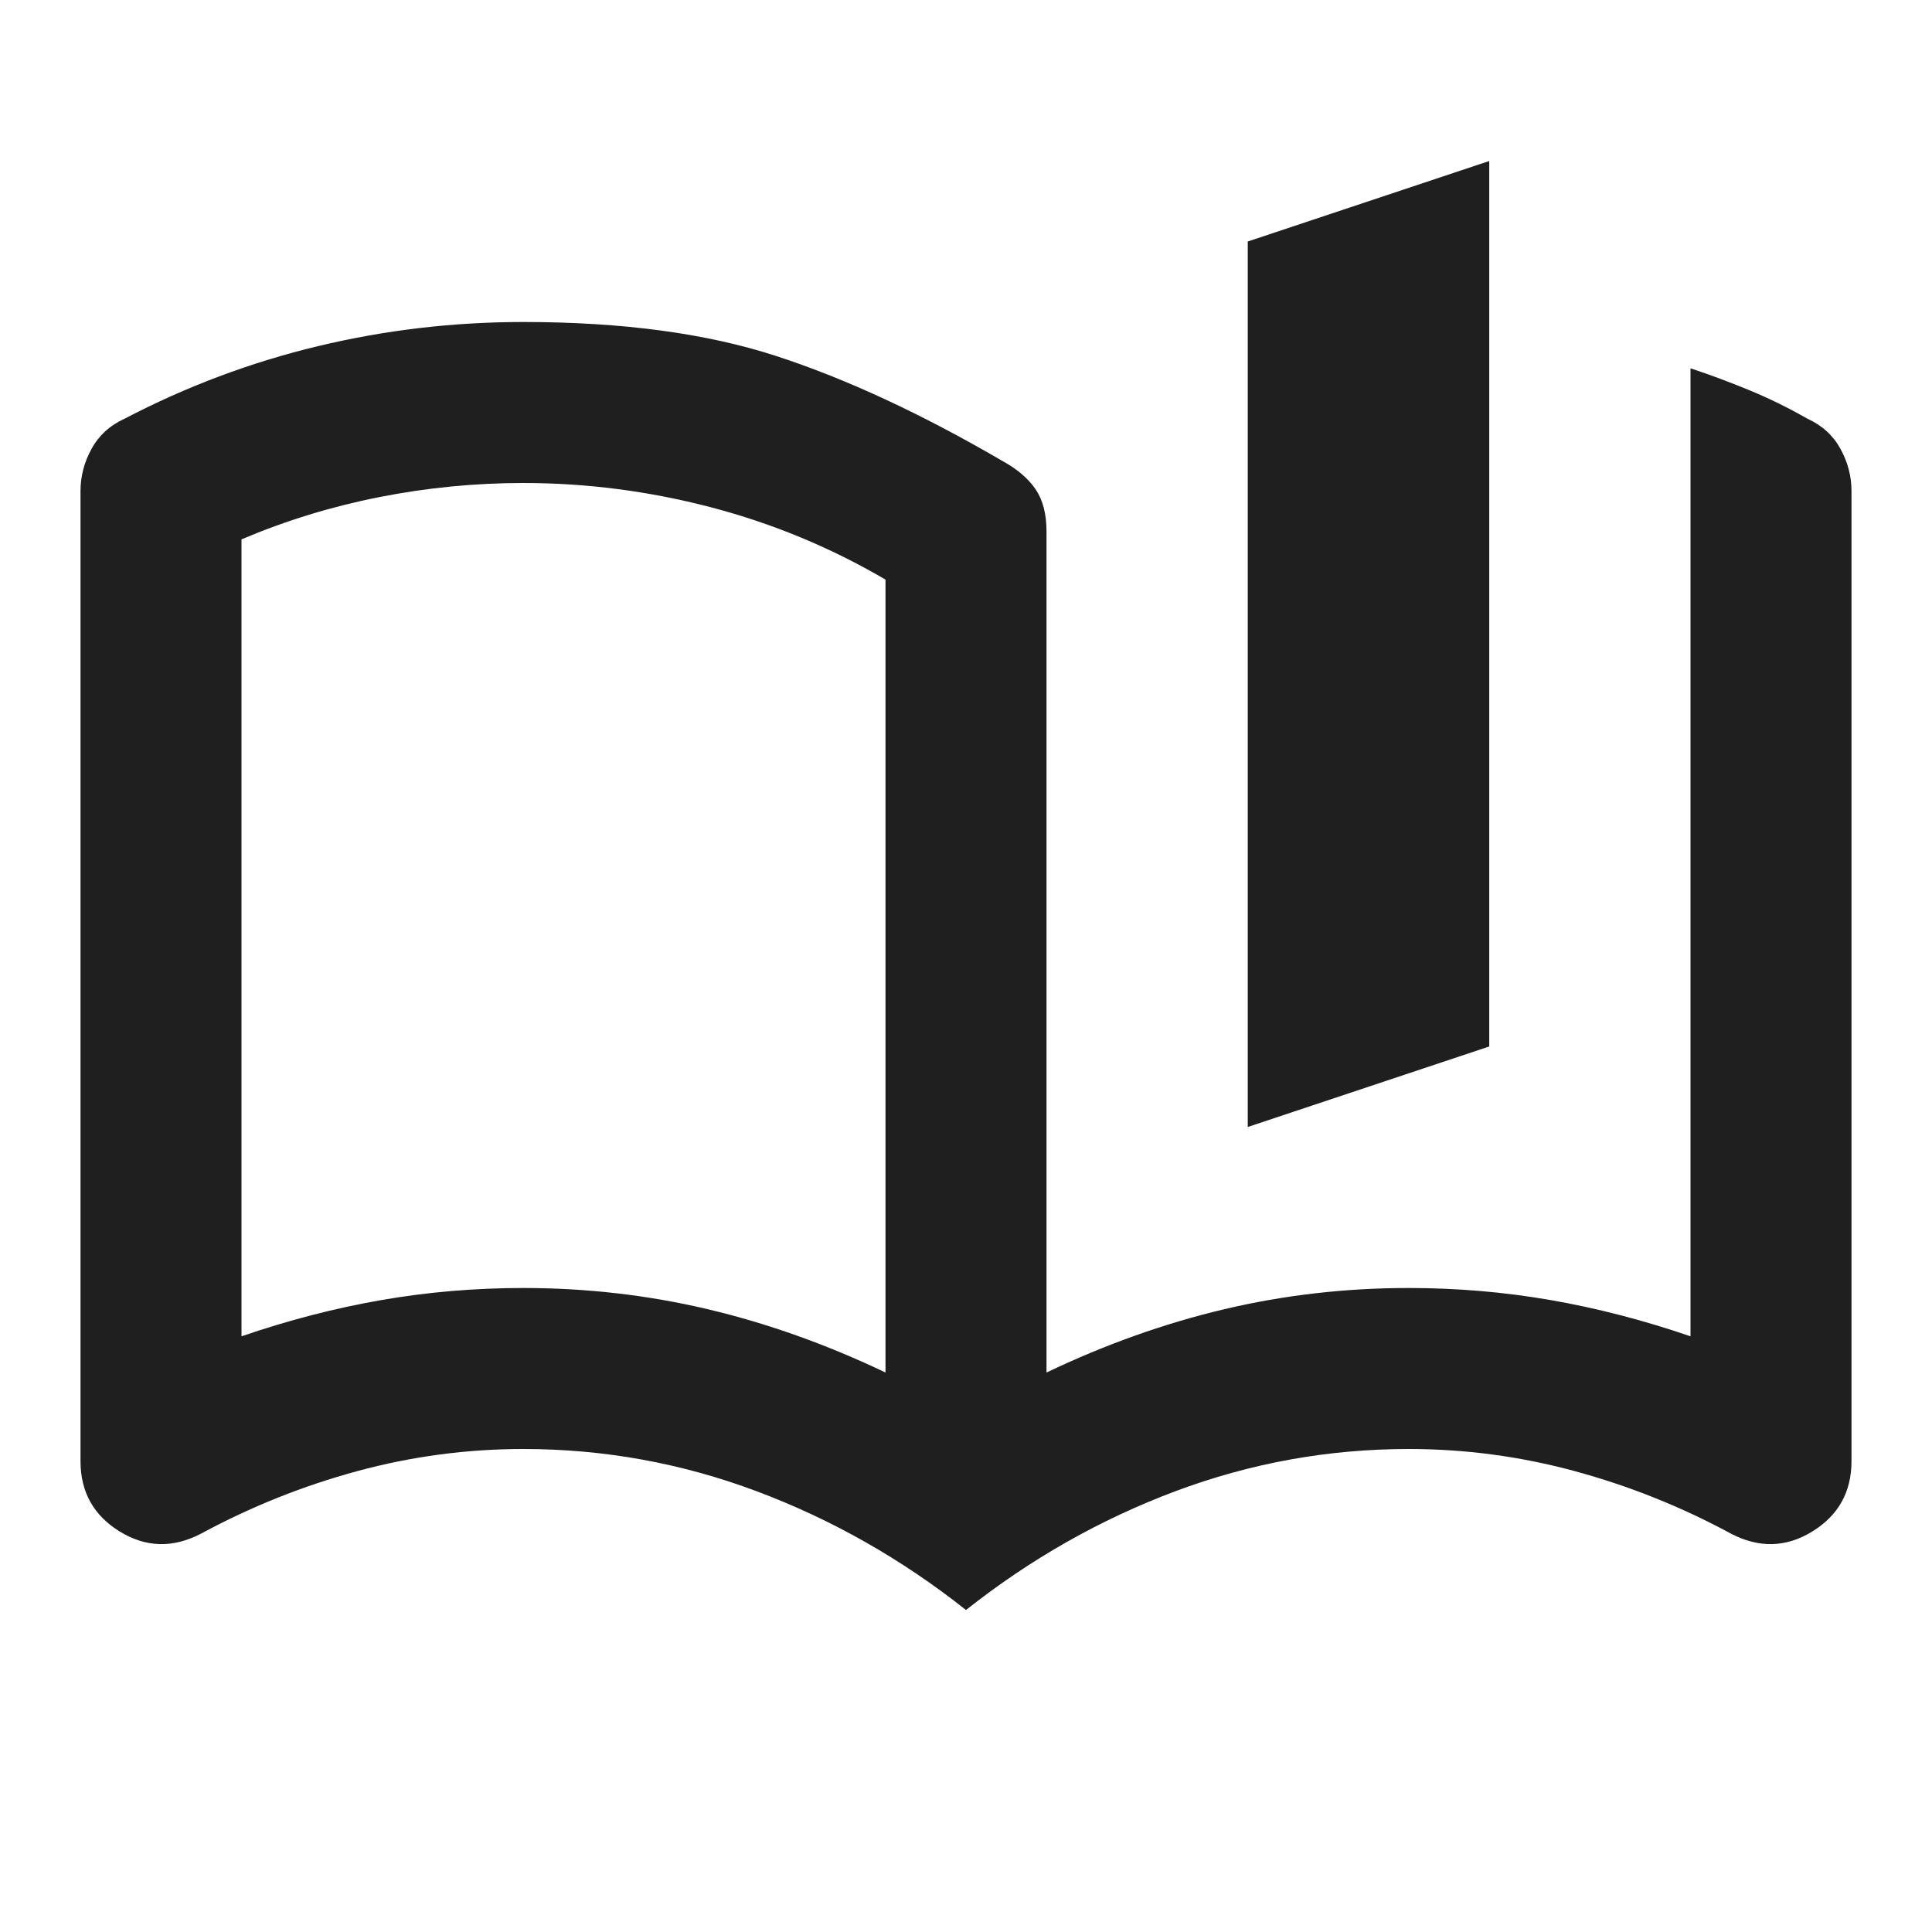
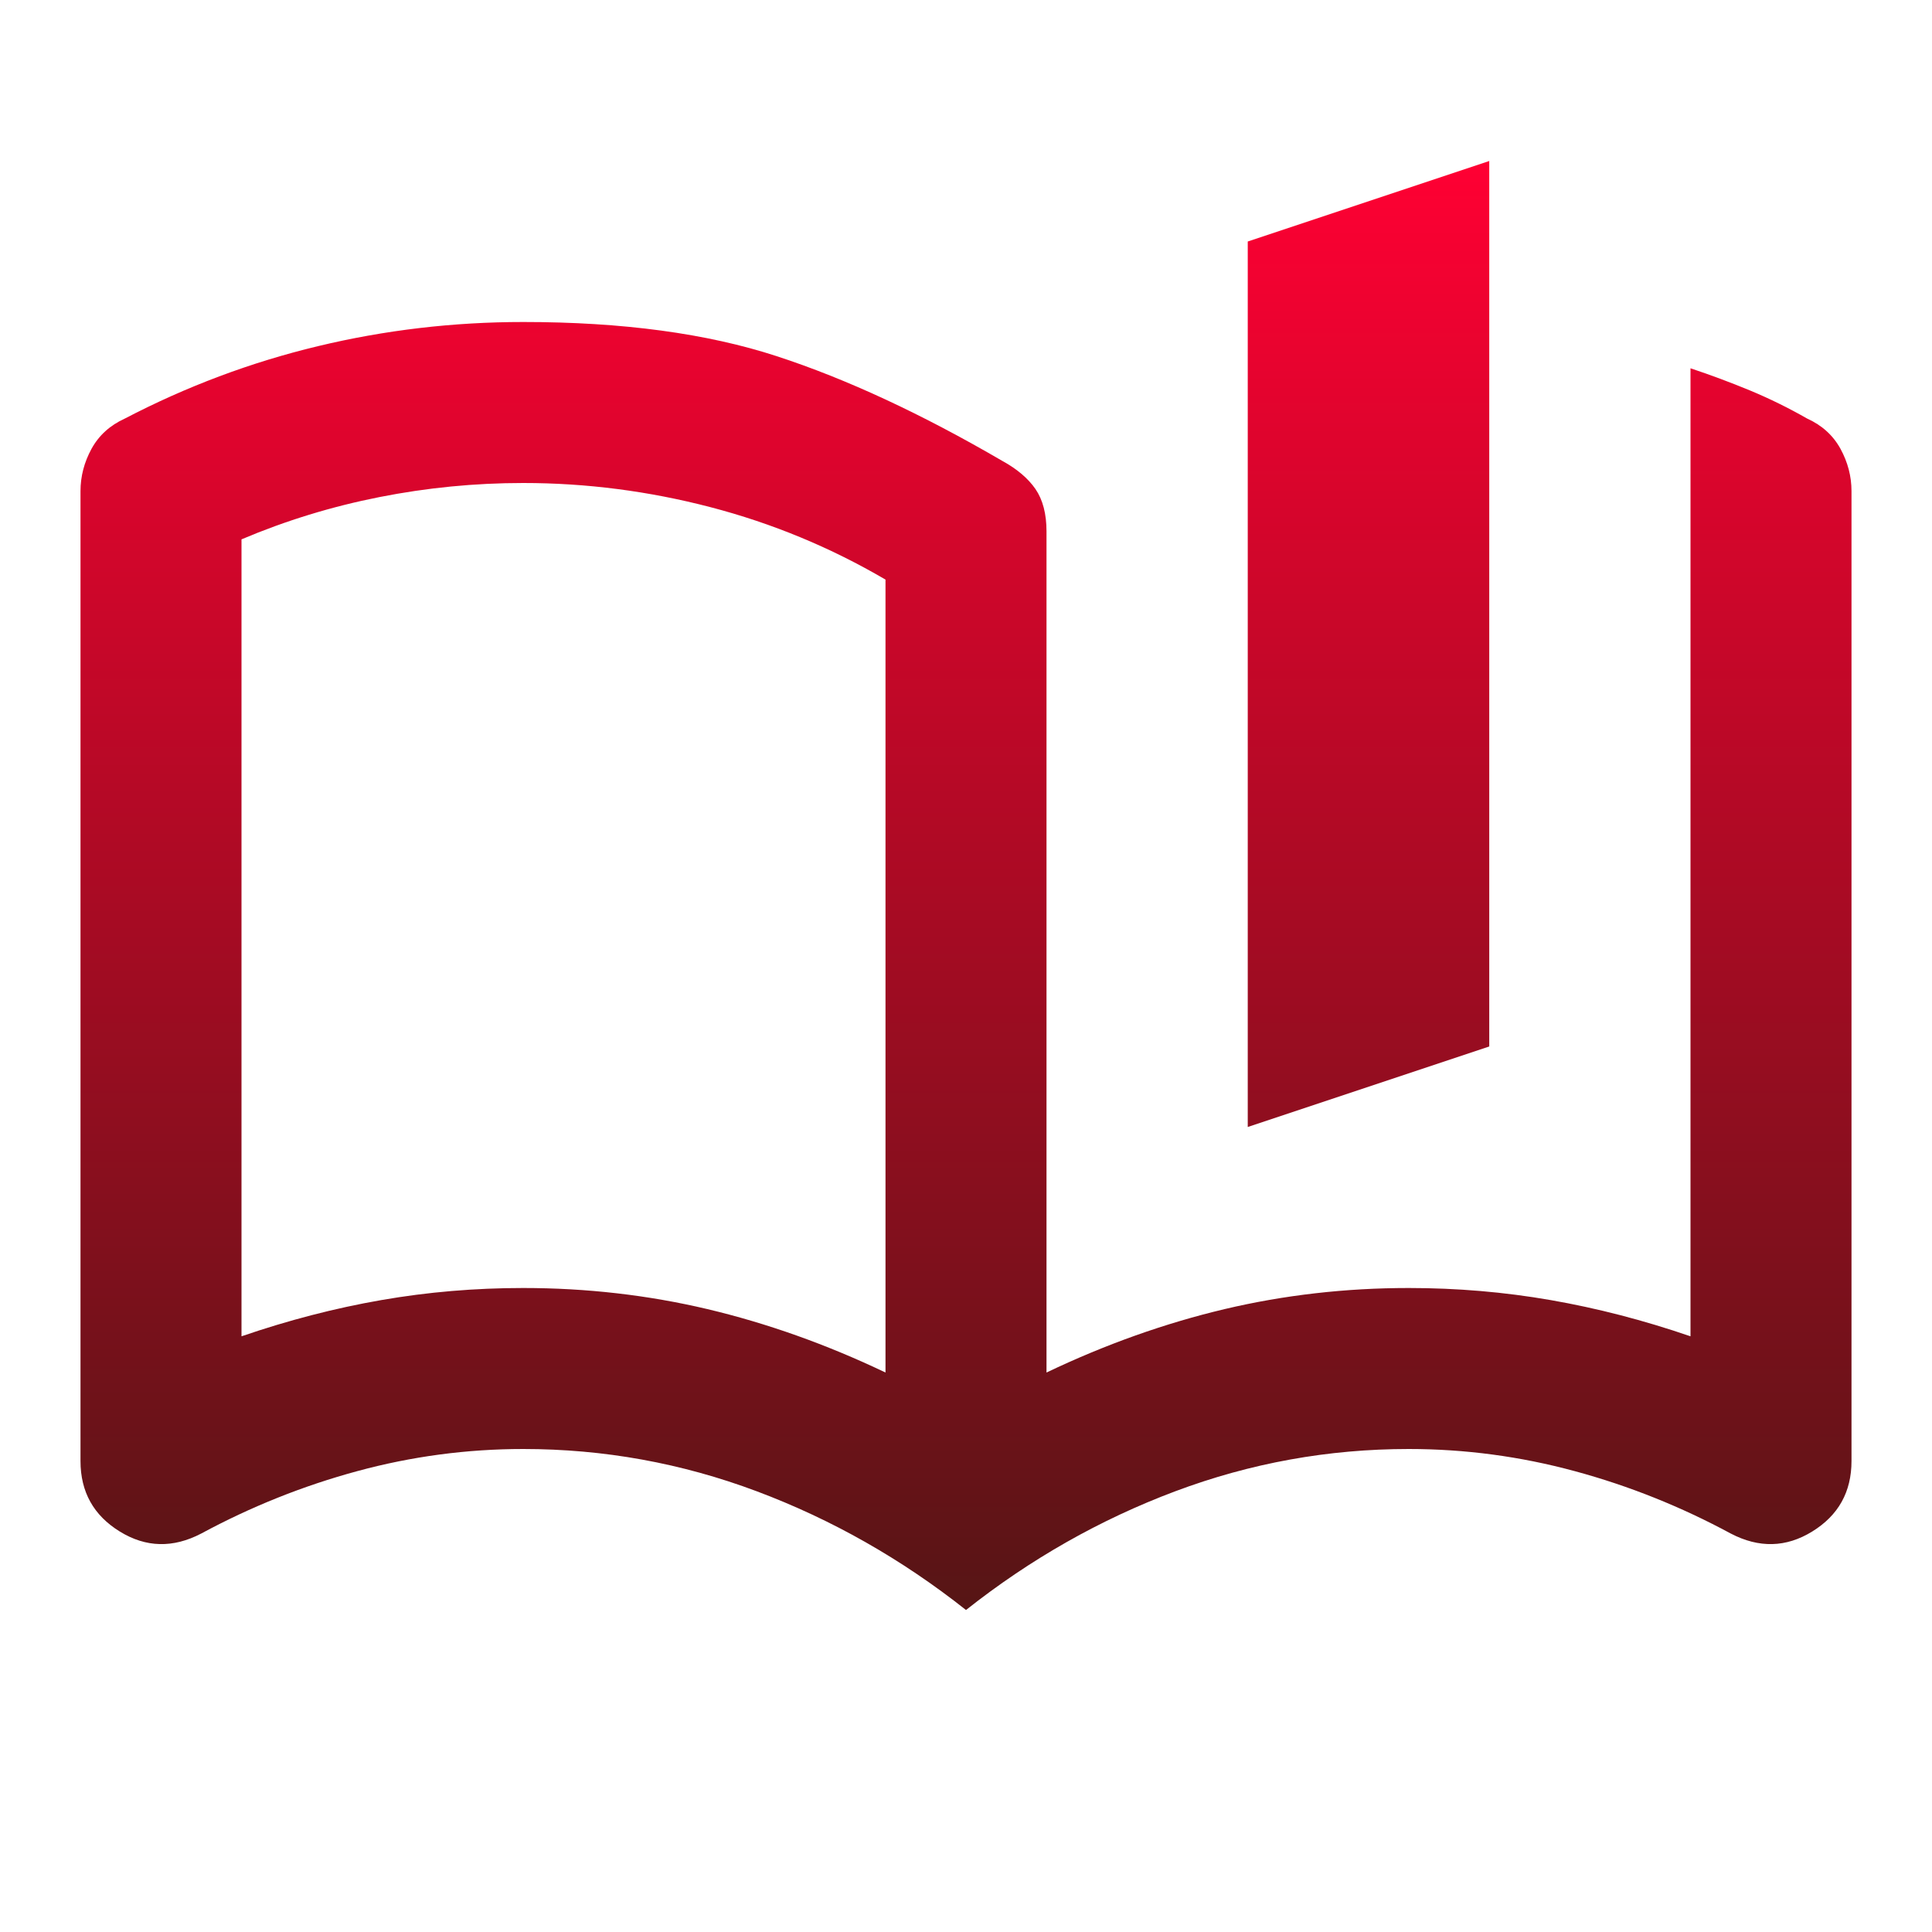
- <svg xmlns="http://www.w3.org/2000/svg" height="24px" viewBox="0 -960 960 960" width="24px" fill="#1f1f1f">
-   <path d="M440-278v-394q-41-24-87-36t-93-12q-36 0-71.5 7T120-692v396q35-12 69.5-18t70.5-6q47 0 91.5 10.5T440-278Zm40 118q-48-38-104-59t-116-21q-42 0-82.5 11T100-198q-21 11-40.5-1T40-234v-482q0-11 5.5-21T62-752q46-24 96-36t102-12q74 0 126 17t112 52q11 6 16.5 14t5.5 21v418q44-21 88.5-31.5T700-320q36 0 70.5 6t69.5 18v-481q15 5 29.5 11t28.5 14q11 5 16.5 15t5.5 21v482q0 23-19.5 35t-40.5 1q-37-20-77.5-31T700-240q-60 0-116 21t-104 59Zm140-240v-440l120-40v440l-120 40Zm-340-99Z" />
+ <svg xmlns="http://www.w3.org/2000/svg" width="24" height="24" viewBox="0 0 24 24" fill="none">
+   <path d="M11 17.05V7.2C10.317 6.8 9.592 6.5 8.825 6.3C8.058 6.1 7.283 6 6.5 6C5.9 6 5.304 6.058 4.713 6.175C4.121 6.292 3.55 6.467 3 6.7V16.6C3.583 16.4 4.162 16.25 4.737 16.15C5.312 16.05 5.9 16 6.5 16C7.283 16 8.046 16.087 8.787 16.262C9.529 16.438 10.267 16.7 11 17.05ZM12 20C11.2 19.367 10.333 18.875 9.4 18.525C8.467 18.175 7.5 18 6.5 18C5.8 18 5.112 18.092 4.438 18.275C3.763 18.458 3.117 18.717 2.5 19.05C2.15 19.233 1.812 19.225 1.488 19.025C1.163 18.825 1 18.533 1 18.15V6.1C1 5.917 1.046 5.742 1.137 5.575C1.229 5.408 1.367 5.283 1.55 5.2C2.317 4.8 3.117 4.5 3.95 4.3C4.783 4.1 5.633 4 6.5 4C7.733 4 8.783 4.142 9.65 4.425C10.517 4.708 11.45 5.142 12.45 5.725C12.633 5.825 12.771 5.942 12.863 6.075C12.954 6.208 13 6.383 13 6.6V17.05C13.733 16.7 14.471 16.438 15.213 16.262C15.954 16.087 16.717 16 17.5 16C18.1 16 18.688 16.05 19.262 16.15C19.837 16.25 20.417 16.4 21 16.6V4.575C21.25 4.658 21.496 4.75 21.738 4.85C21.979 4.95 22.217 5.067 22.45 5.2C22.633 5.283 22.771 5.408 22.863 5.575C22.954 5.742 23 5.917 23 6.1V18.15C23 18.533 22.837 18.825 22.512 19.025C22.188 19.225 21.85 19.233 21.5 19.05C20.883 18.717 20.238 18.458 19.562 18.275C18.887 18.092 18.2 18 17.5 18C16.5 18 15.533 18.175 14.6 18.525C13.667 18.875 12.8 19.367 12 20ZM15.5 14V3L18.5 2V13L15.5 14Z" fill="url(#paint0_linear_12_6)" />
+   <defs>
+     <linearGradient id="paint0_linear_12_6" x1="12" y1="2" x2="12" y2="20" gradientUnits="userSpaceOnUse">
+       <stop stop-color="#FF0033" />
+       <stop offset="1" stop-color="#561515" />
+     </linearGradient>
+   </defs>
</svg>
